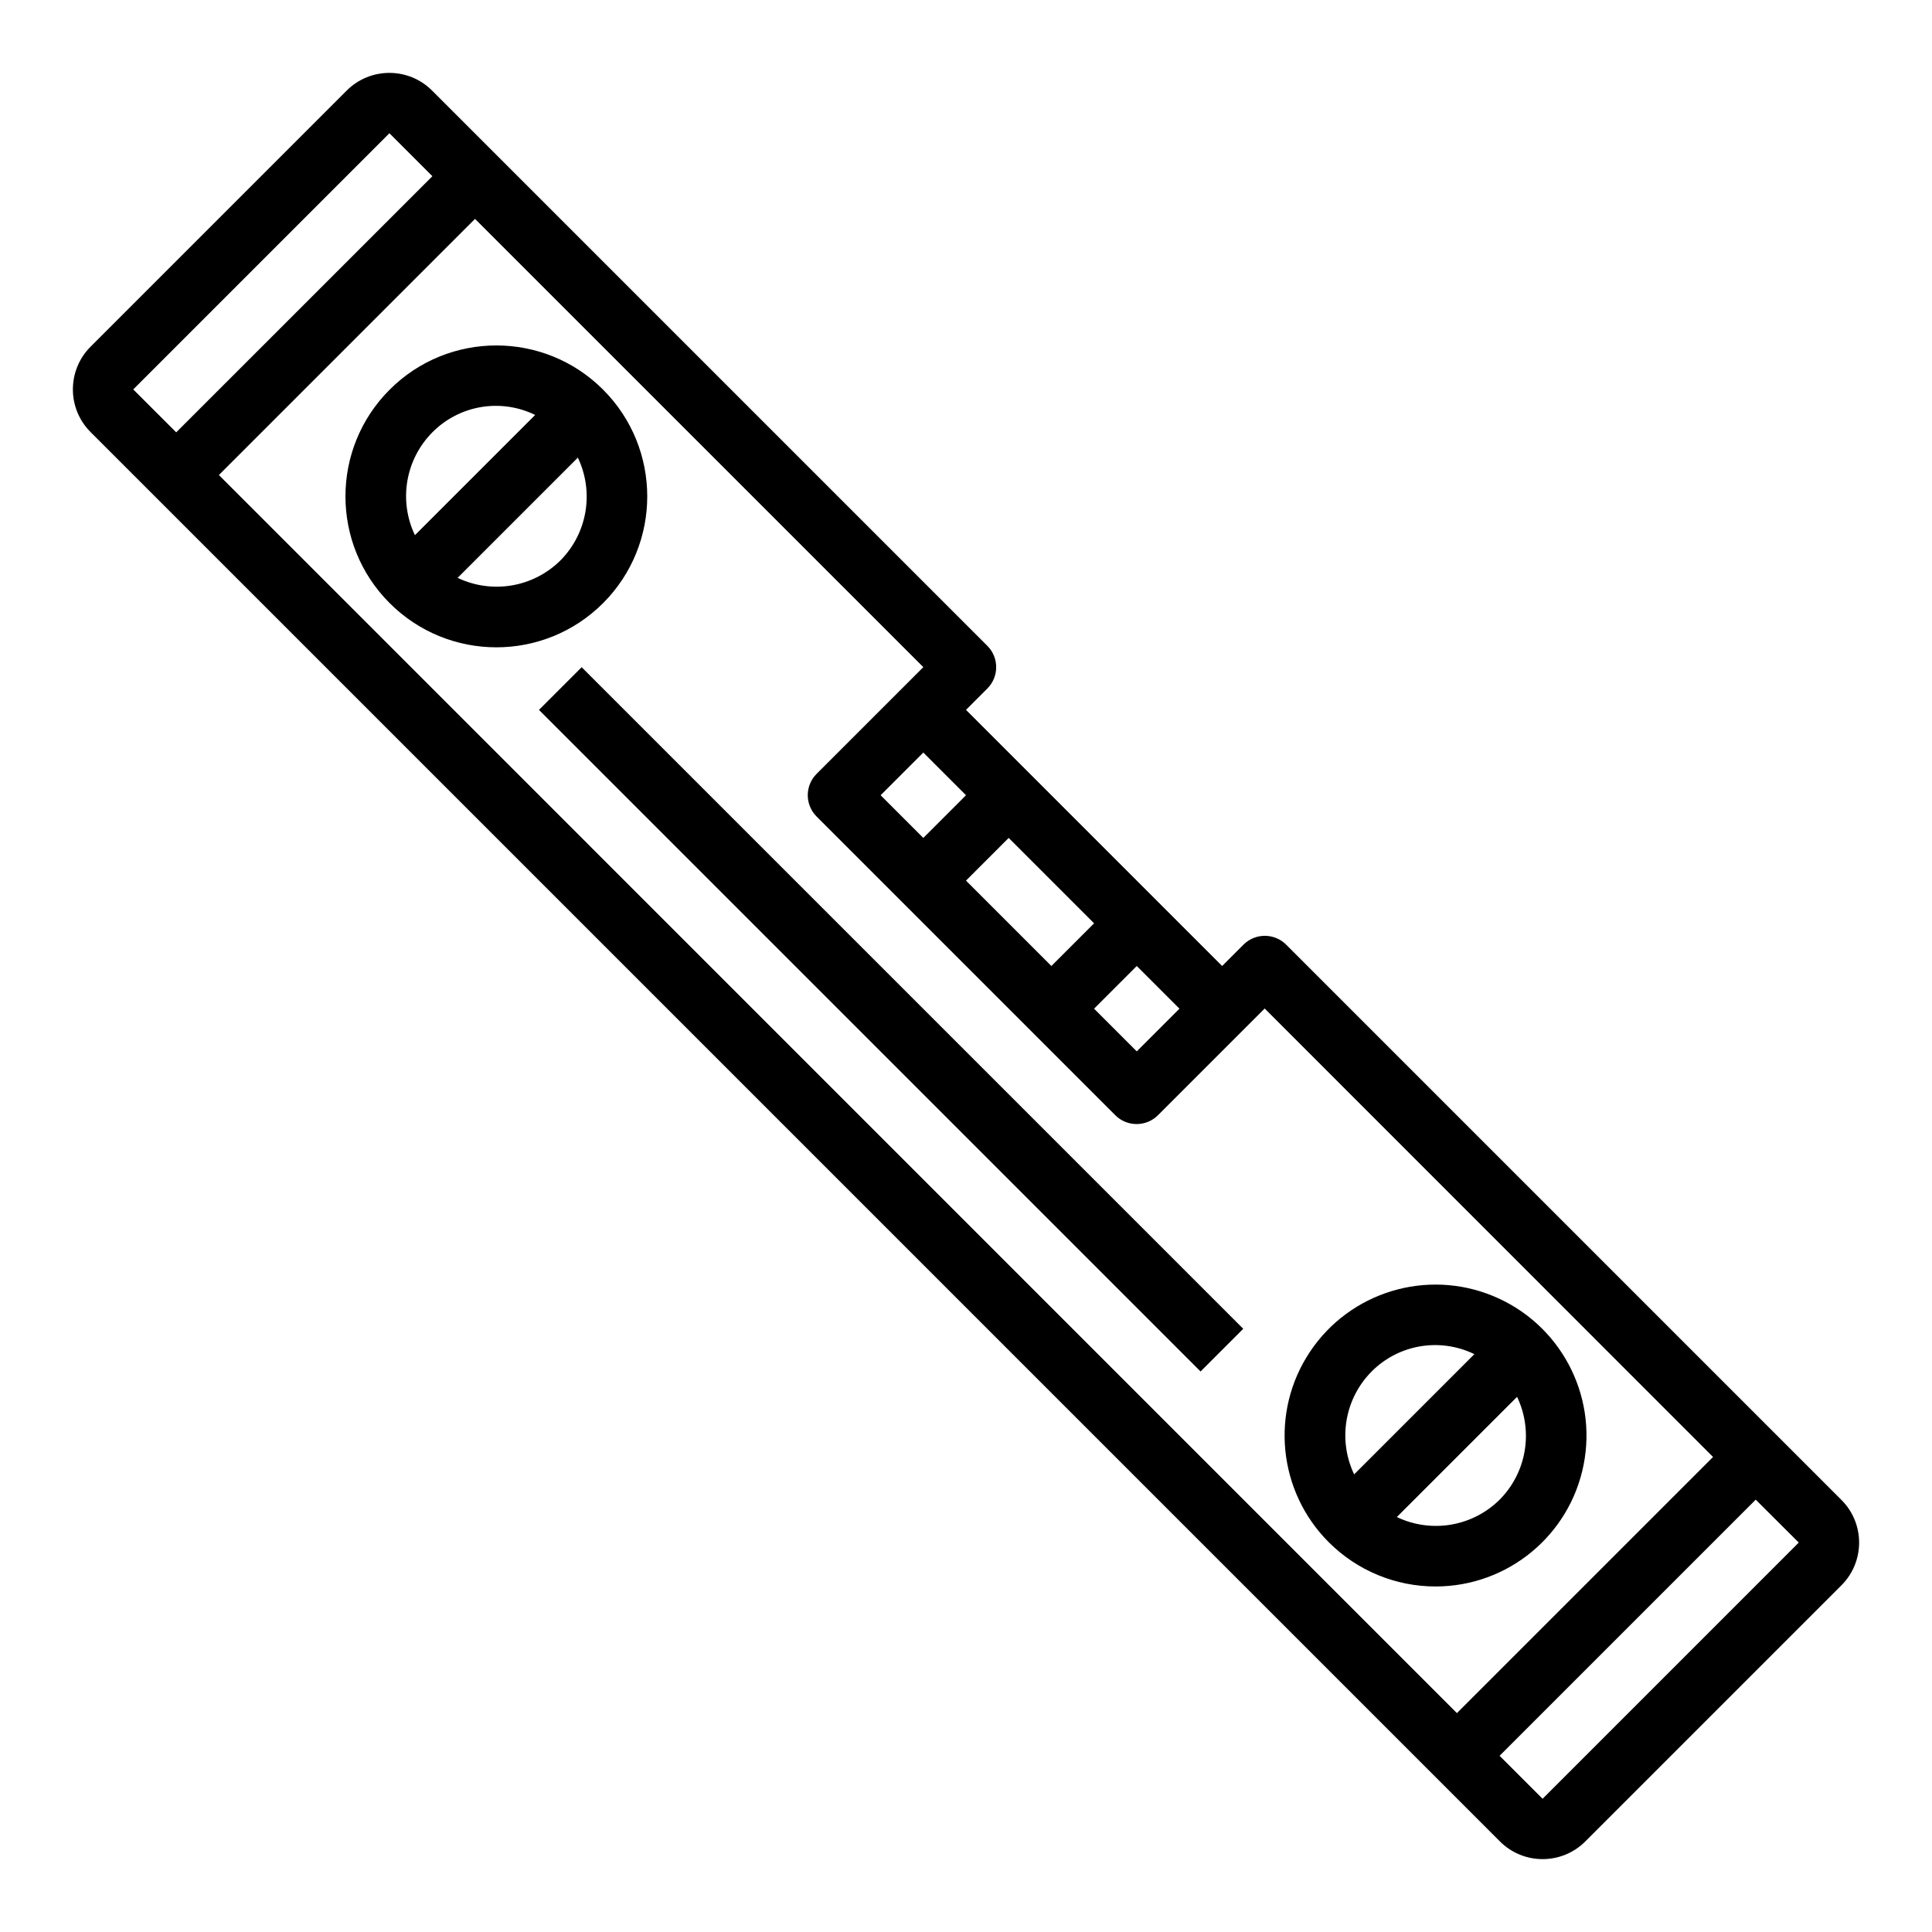
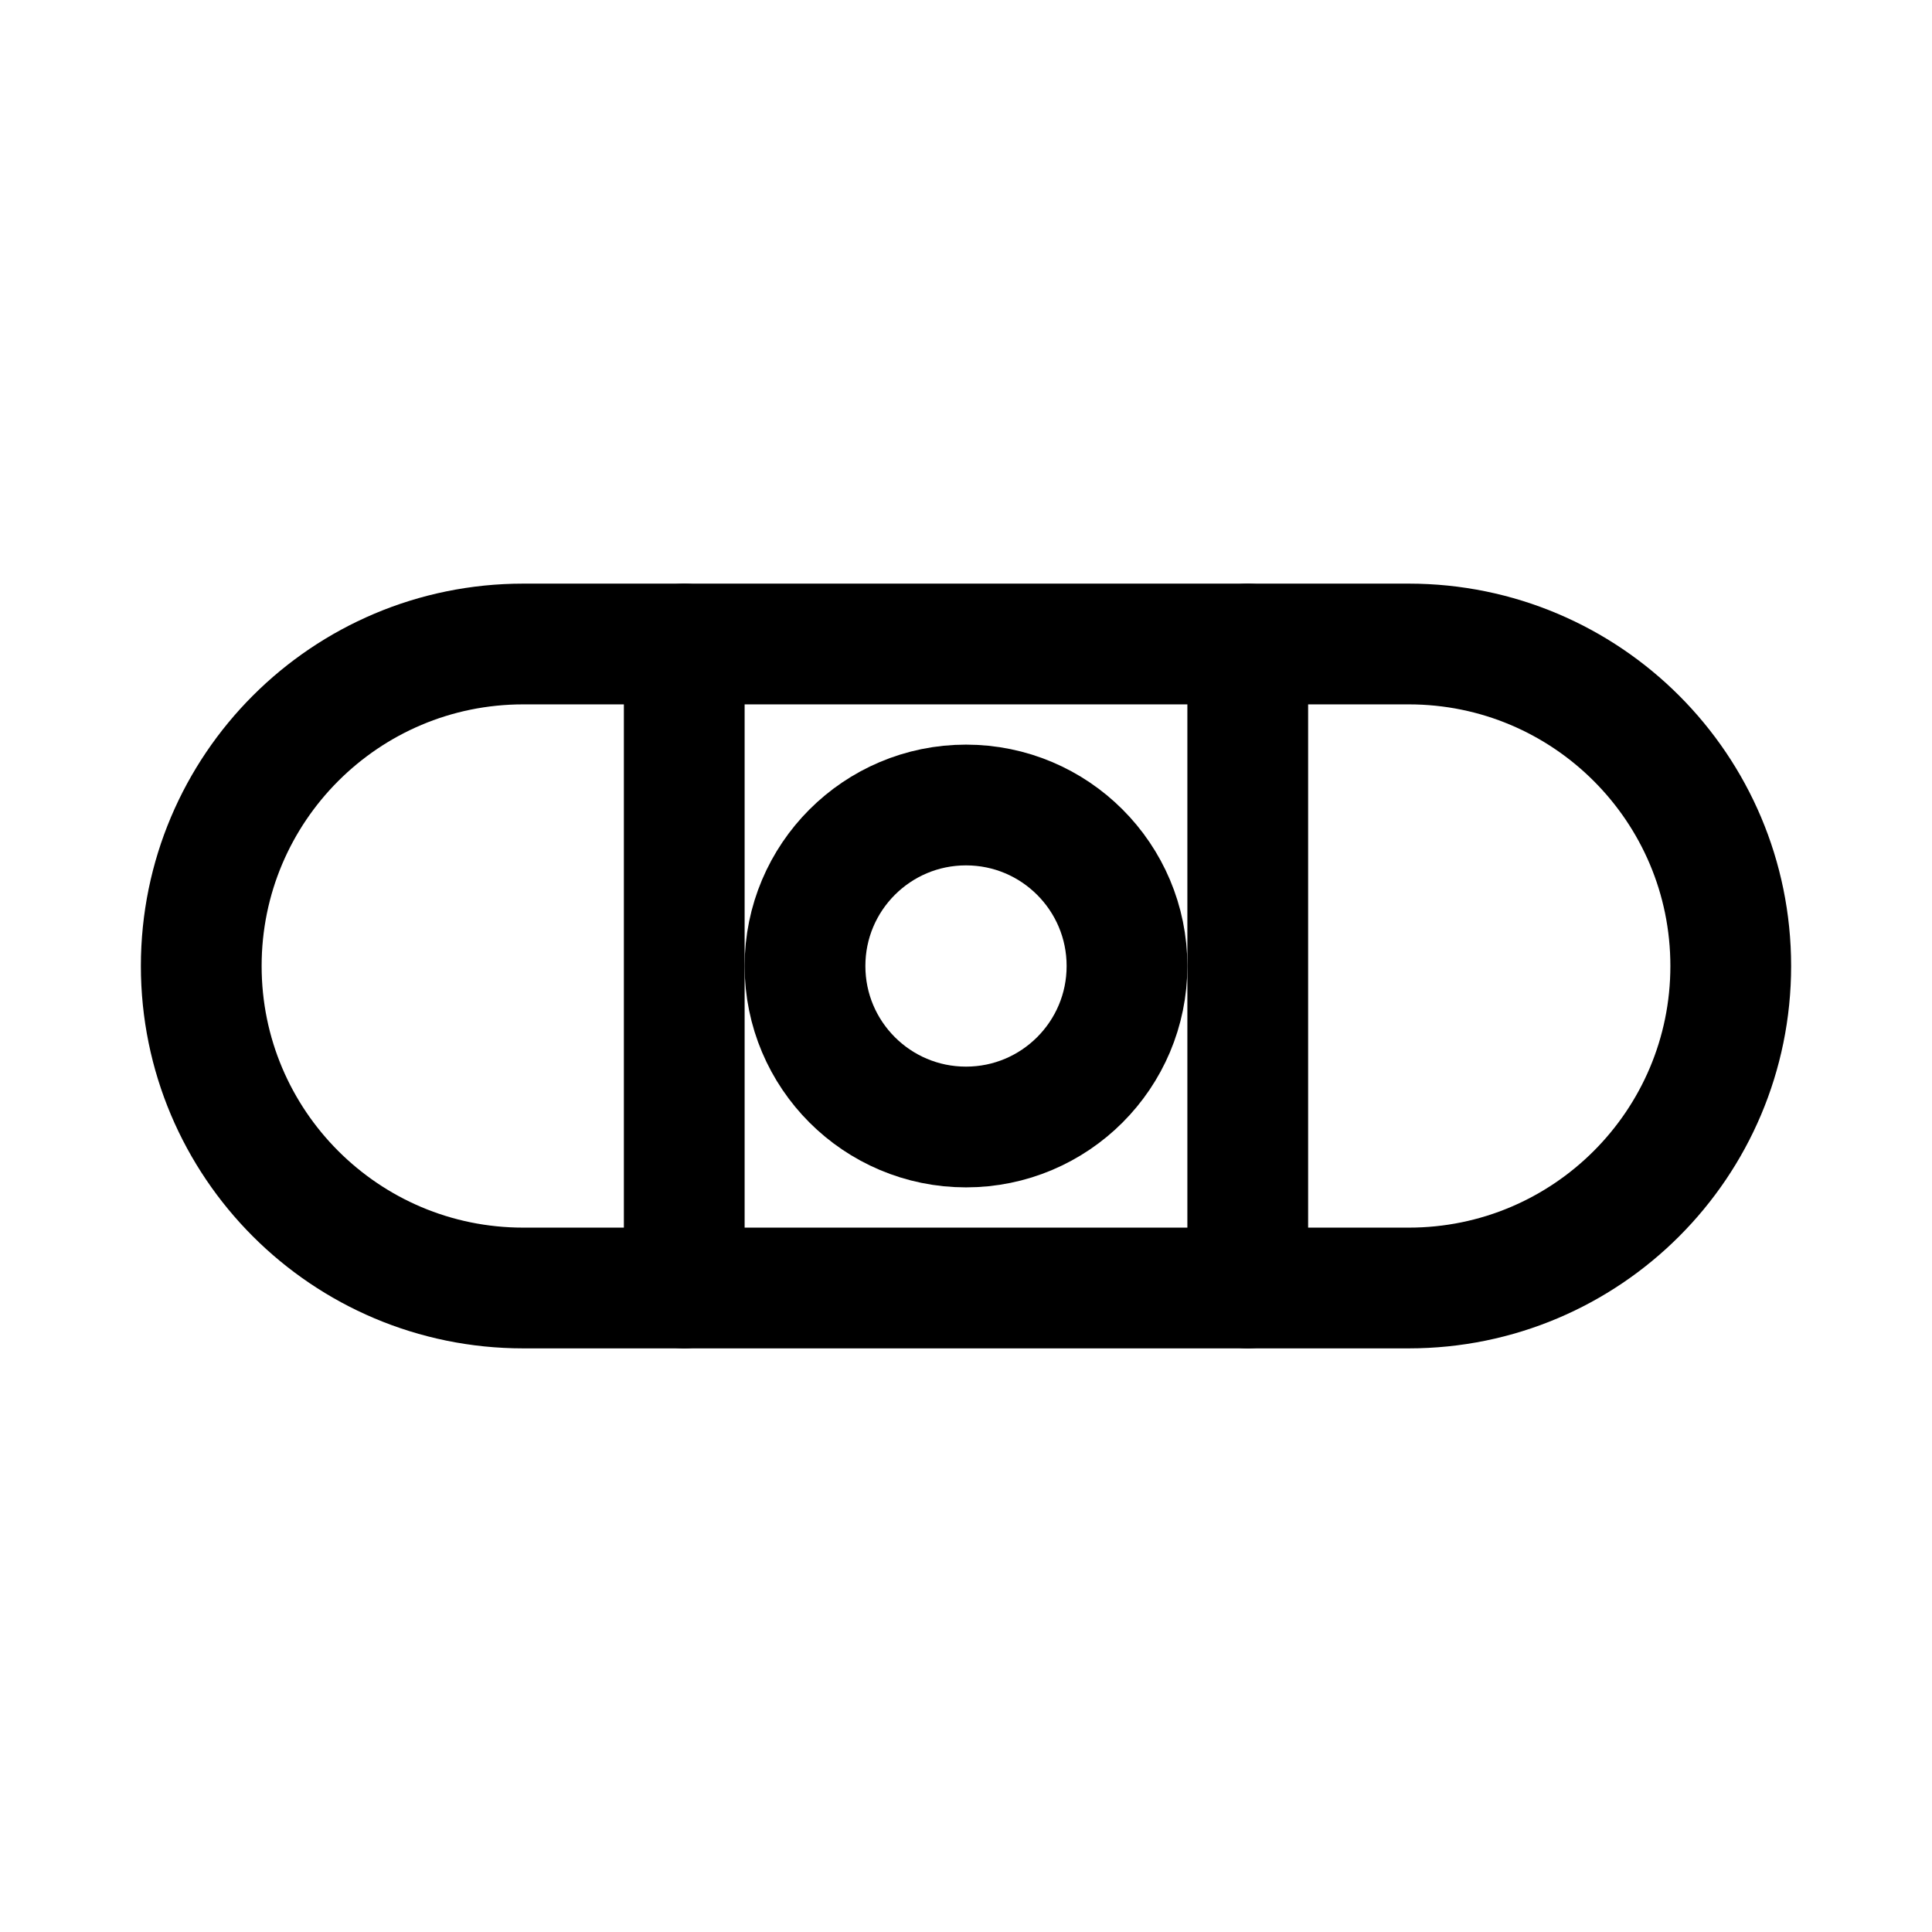
- <svg xmlns="http://www.w3.org/2000/svg" fill="currentColor" viewBox="0 0 64 64">
-   <path d="M32.707 21.394 14.313 3a2 2 0 0 0-2.828 0L3 11.485a2 2 0 0 0 0 2.828L49.687 61a2 2 0 0 0 2.828 0L61 52.515a2 2 0 0 0 0-2.828L42.606 31.293a1 1 0 0 0-1.414 0l-.707.707-2.121-2.121-4.243-4.243L32 23.515l.707-.707a1 1 0 0 0 0-1.414M12.9 4.414l1.423 1.423-8.486 8.485L4.414 12.9zm38.2 55.173-1.424-1.424 8.485-8.485 1.425 1.422zm5.647-11.323-8.485 8.485L7.251 15.736l8.485-8.485L30.586 22.1l-.707.707-2.828 2.828a1 1 0 0 0 0 1.414l2.826 2.826 4.242 4.242 2.826 2.826a1 1 0 0 0 1.414 0l2.828-2.828.707-.707zm-19.09-13.436-1.414-1.414L37.657 32l1.414 1.414zm-1.414-4.242L34.829 32 32 29.171l1.414-1.414zM32 26.343l-1.414 1.414-1.414-1.414 1.414-1.414zm15.556 26.211a5 5 0 1 0-3.535-1.462 5 5 0 0 0 3.535 1.462m2.122-2.876a3 3 0 0 1-3.406.576l3.983-3.982a3 3 0 0 1-.577 3.406m-4.243-4.243a2.965 2.965 0 0 1 3.405-.577l-3.982 3.982a3 3 0 0 1 .577-3.405M19.979 12.908a5 5 0 1 0 0 7.071 5.006 5.006 0 0 0 0-7.071m-5.657 1.414a2.96 2.96 0 0 1 3.406-.576l-3.983 3.982a3 3 0 0 1 .577-3.406m4.243 4.243a3 3 0 0 1-3.405.577l3.982-3.982a3 3 0 0 1-.577 3.405m-.711 4.951 1.414-1.414 21.916 21.916-1.414 1.414z" />
+ <svg xmlns="http://www.w3.org/2000/svg" viewBox="0 0 24 24" fill="none" stroke="currentColor" stroke-width="1.5" stroke-linecap="round" stroke-linejoin="round">
+   <rect x="2.5" y="8" width="19" height="8" rx="4" />
+   <path d="M8.5 8v8M15.5 8v8" />
+   <circle cx="12" cy="12" r="2" />
</svg>
